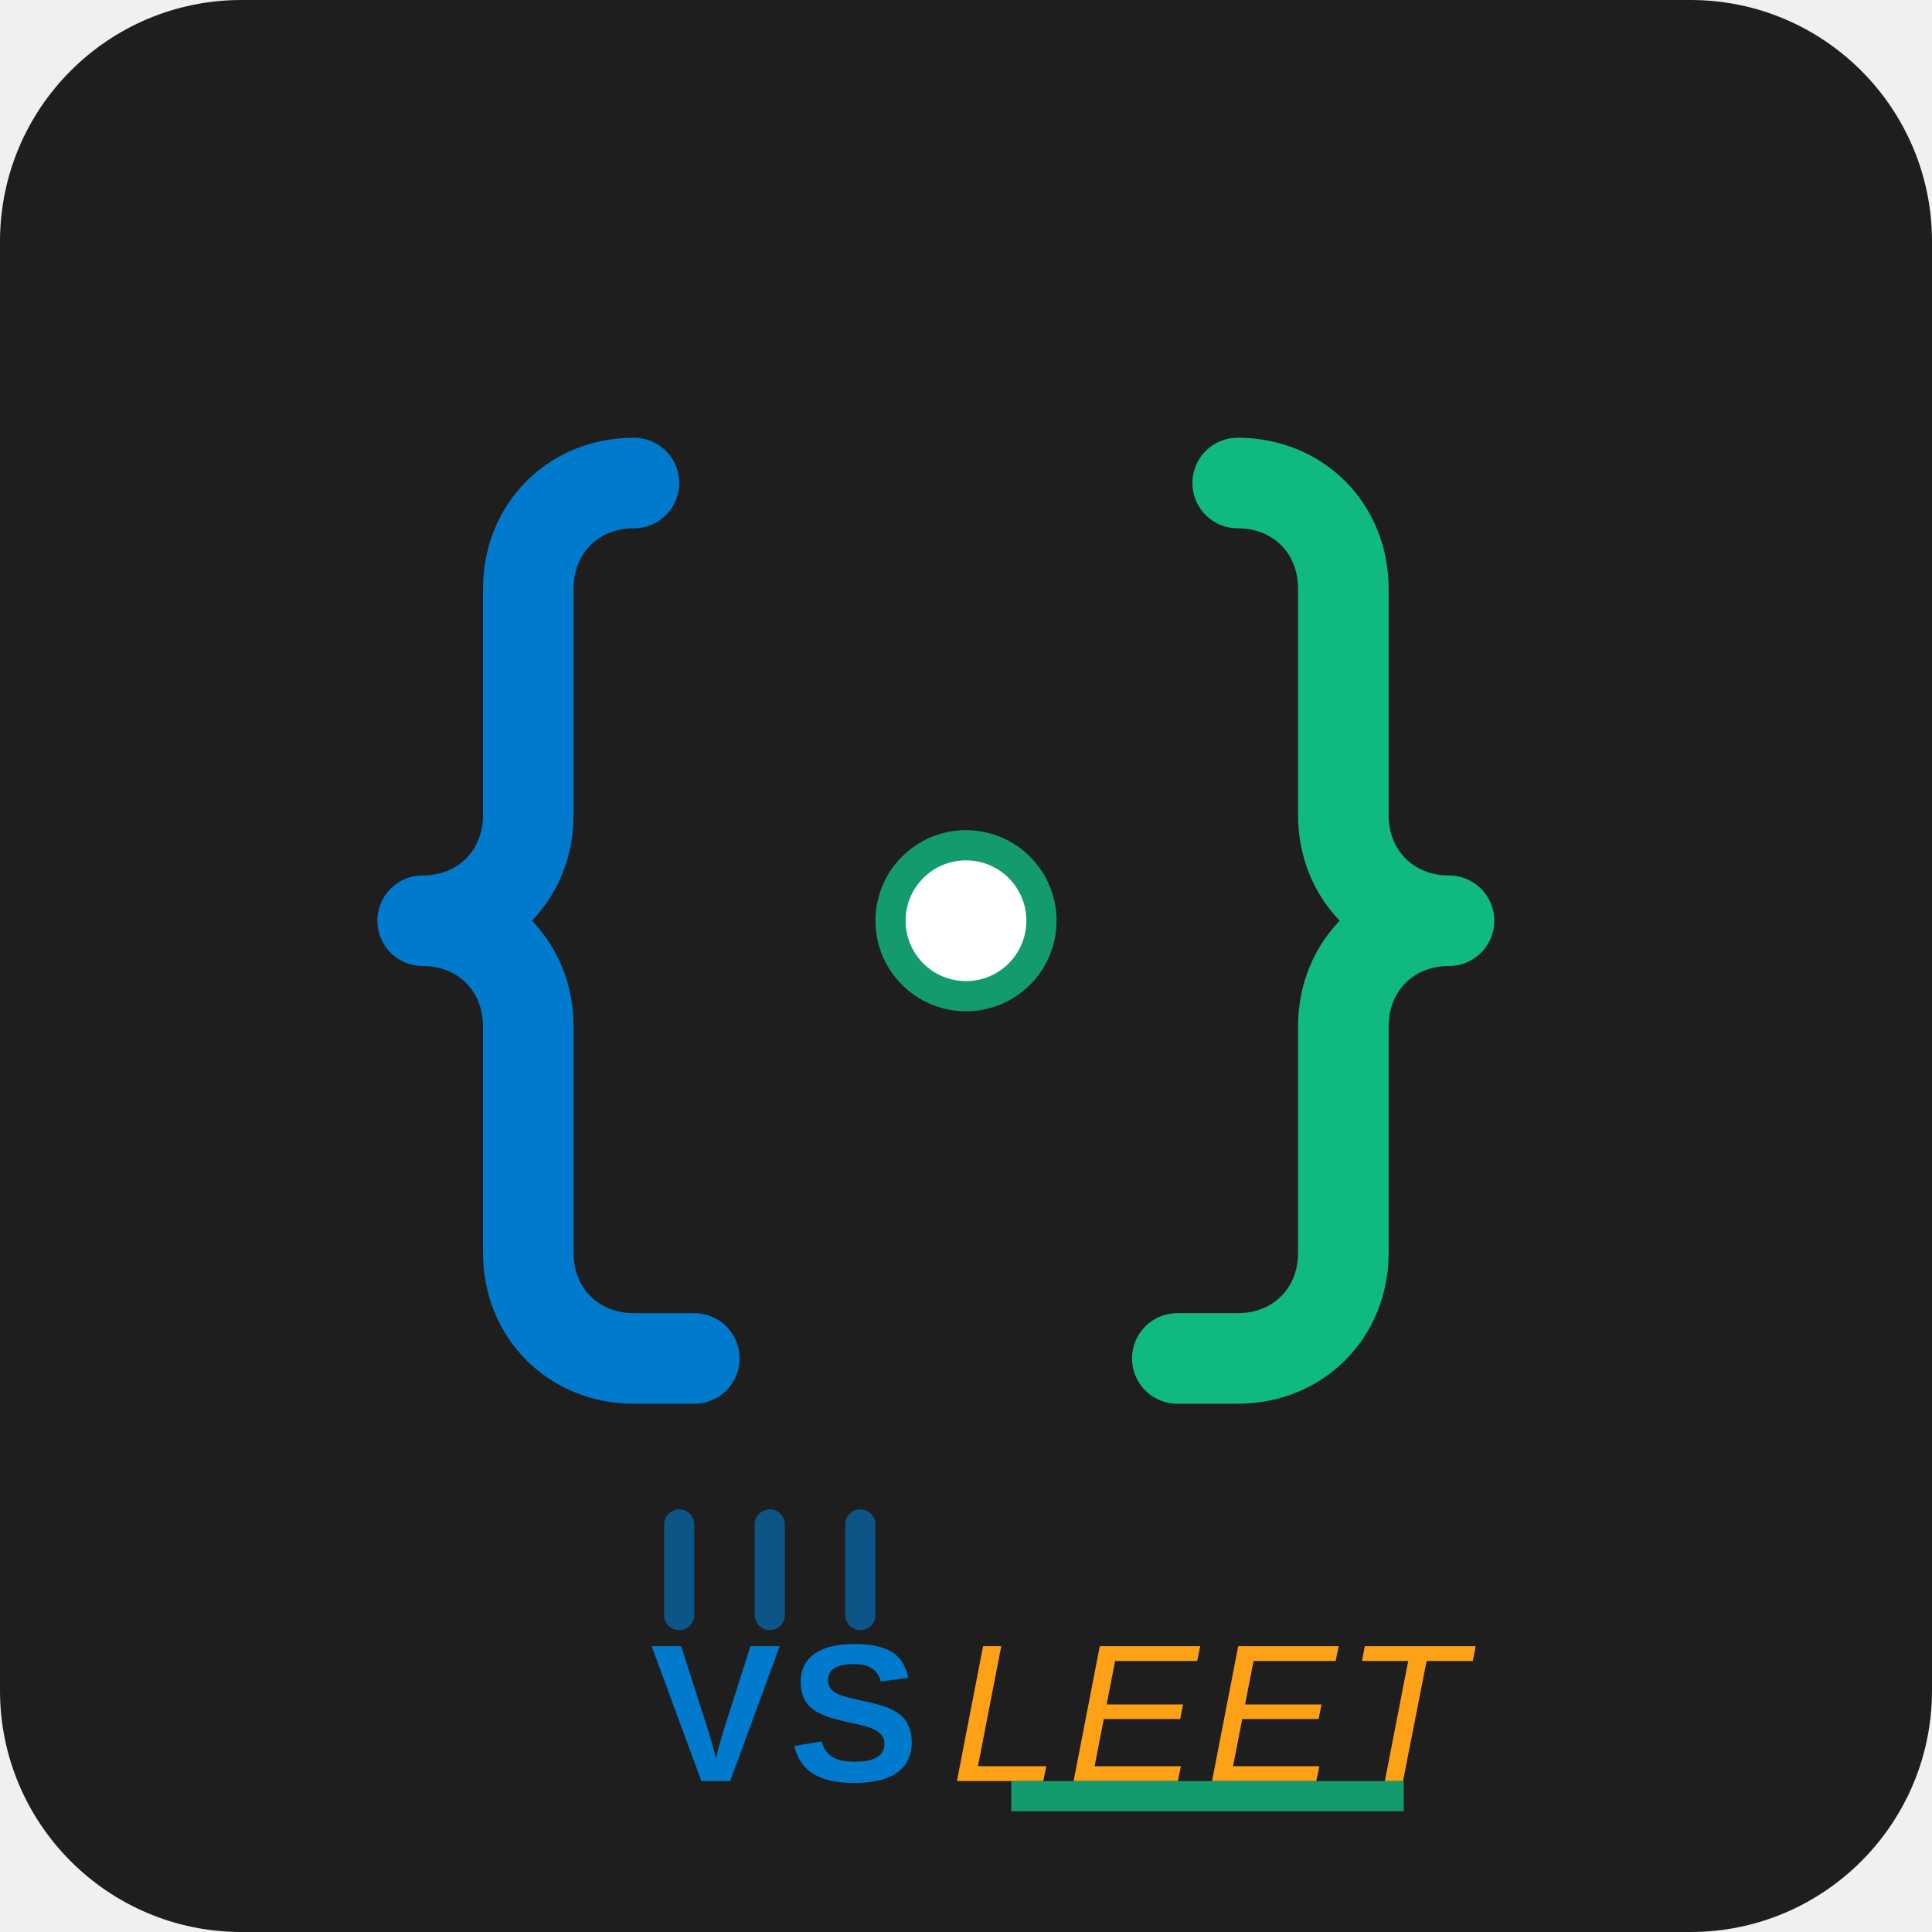
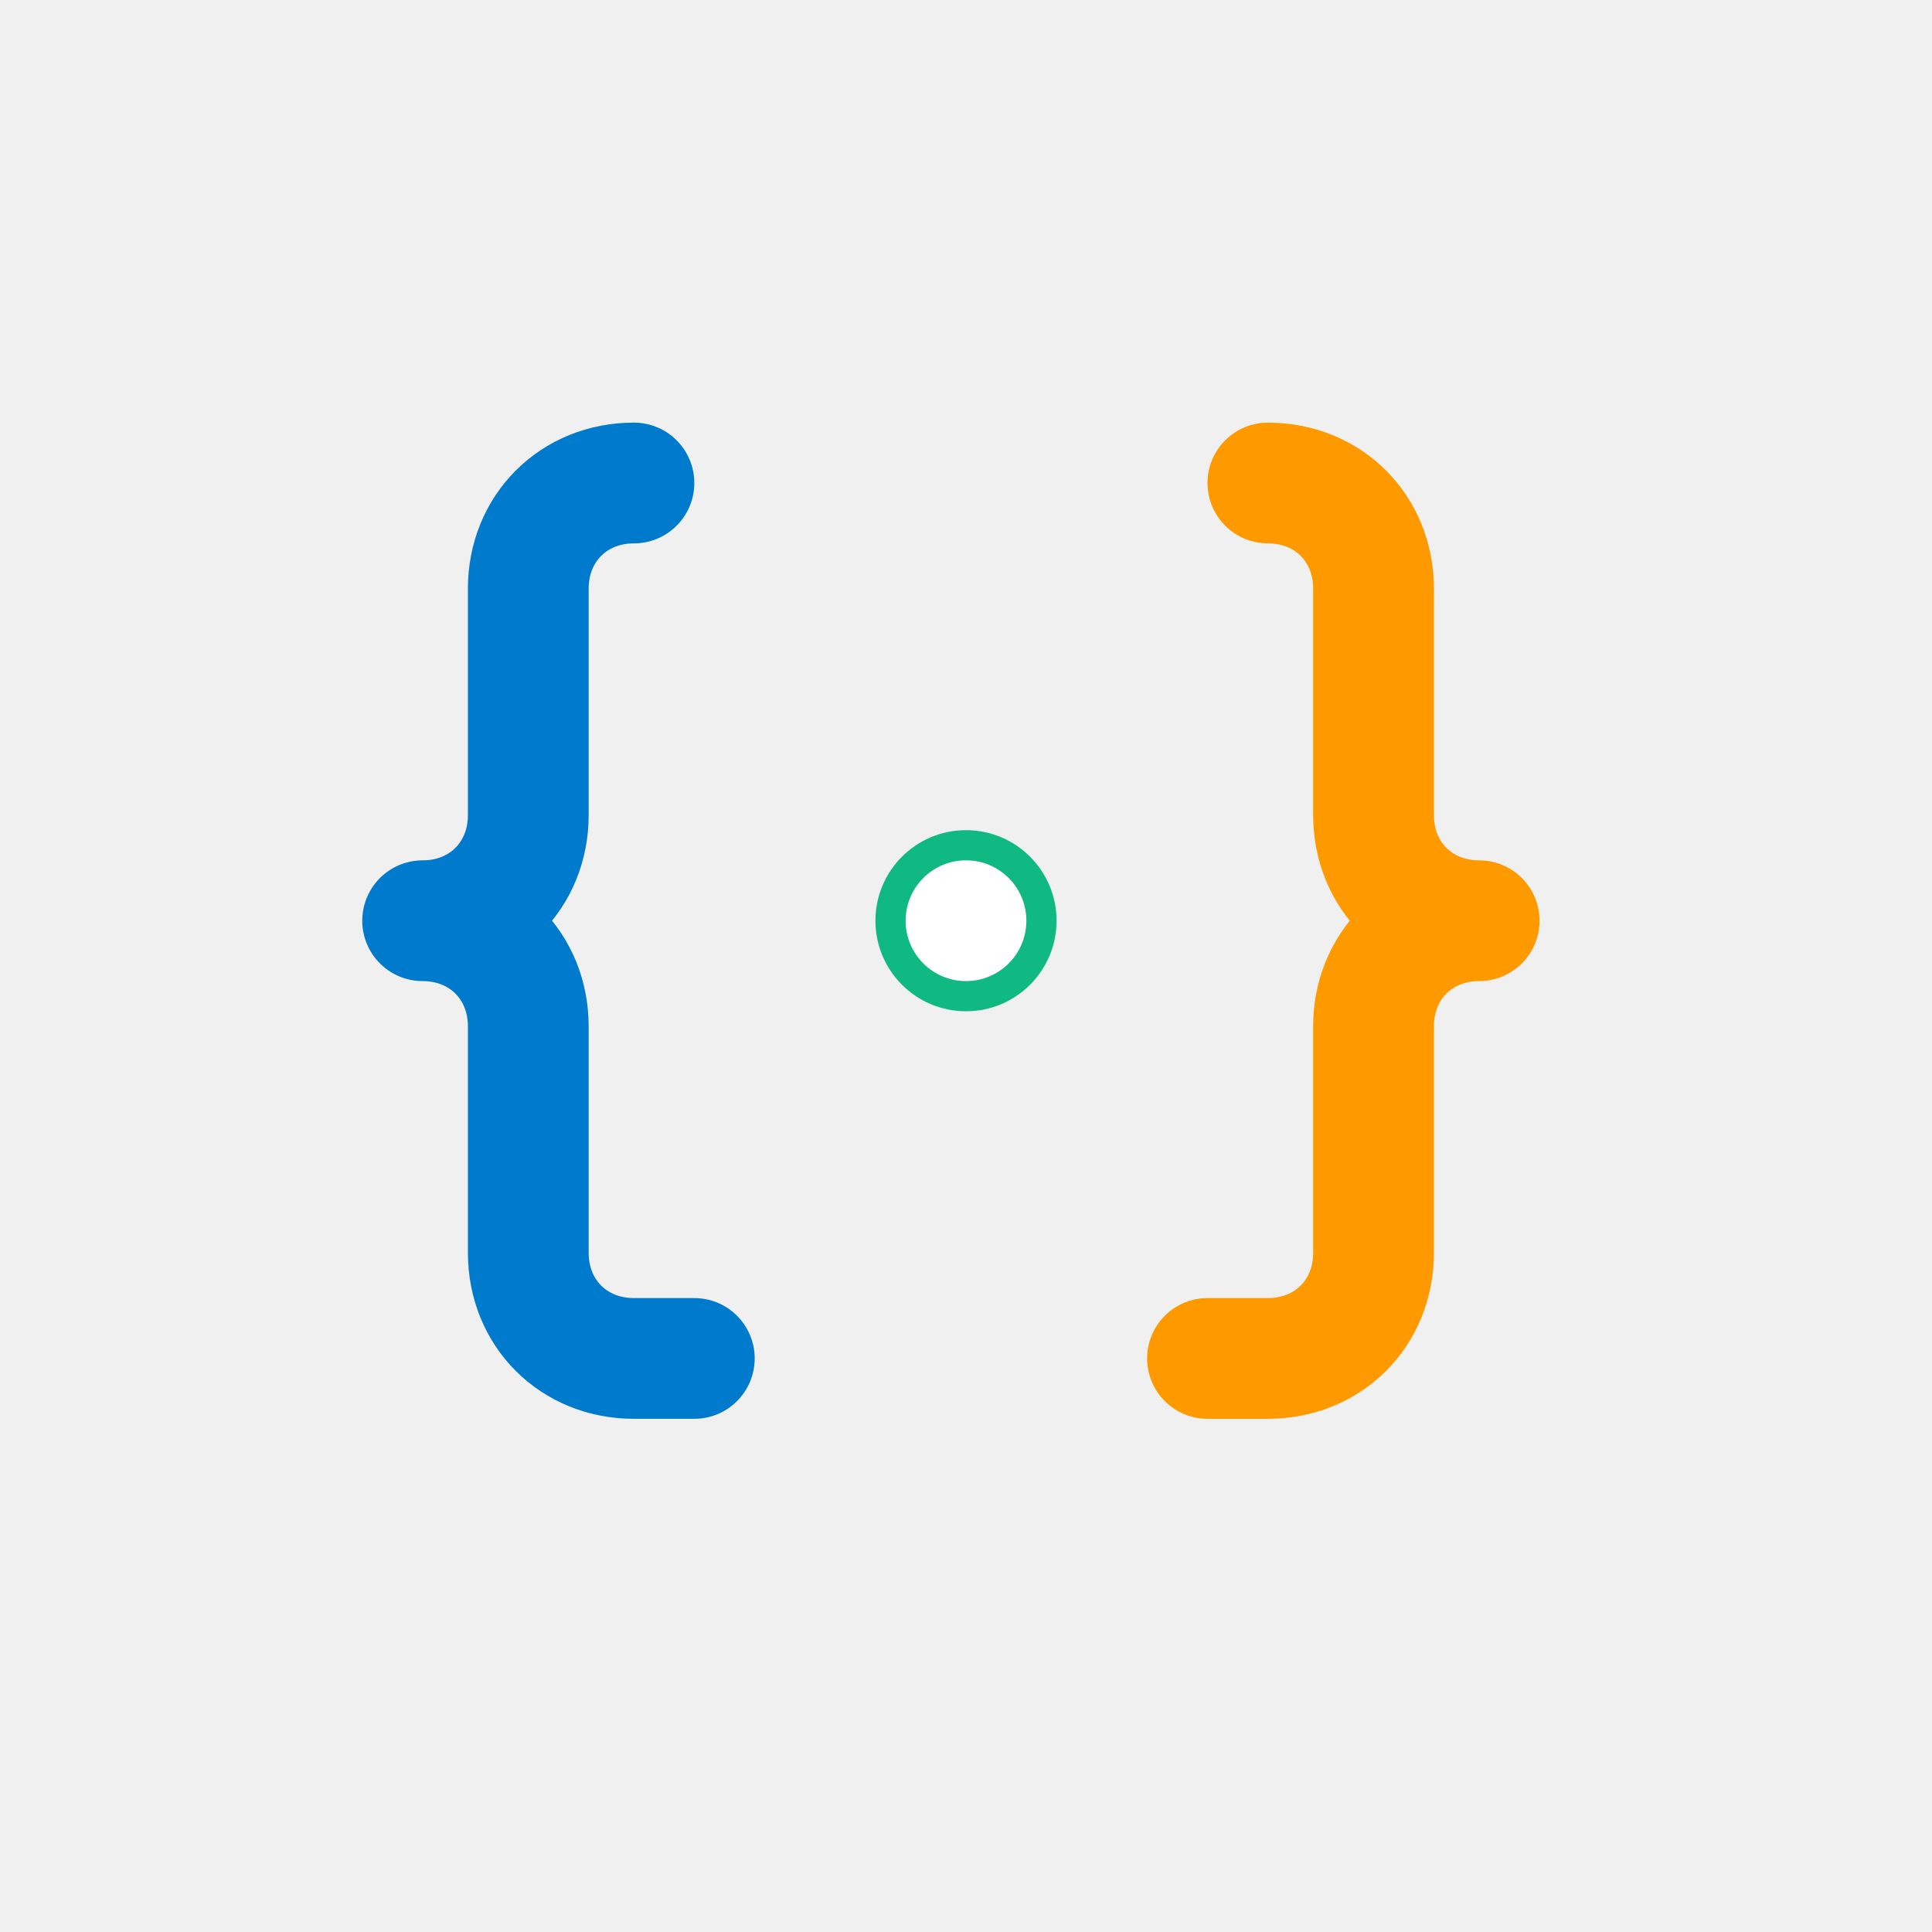
<svg xmlns="http://www.w3.org/2000/svg" width="128" height="128" viewBox="0 0 128 128">
-   <rect width="128" height="128" rx="16" fill="#1E1E1E" />
-   <path d="M 42 32 C 38 32 35 35 35 39 L 35 54 C 35 58 32 61 28 61 C 32 61 35 64 35 68 L 35 83 C 35 87 38 90 42 90 L 46 90" stroke="#007ACC" stroke-width="6" fill="none" stroke-linecap="round" stroke-linejoin="round" />
-   <path d="M 82 32 C 86 32 89 35 89 39 L 89 54 C 89 58 92 61 96 61 C 92 61 89 64 89 68 L 89 83 C 89 87 86 90 82 90 L 78 90" stroke="#10B981" stroke-width="6" fill="none" stroke-linecap="round" stroke-linejoin="round" />
-   <circle cx="64" cy="61" r="6" fill="#10B981" opacity="0.8" />
-   <circle cx="64" cy="61" r="4" fill="#FFFFFF" />
-   <g opacity="0.6">
-     <rect x="44" y="100" width="2" height="8" rx="1" fill="#007ACC" />
-     <rect x="50" y="100" width="2" height="8" rx="1" fill="#007ACC" />
-     <rect x="56" y="100" width="2" height="8" rx="1" fill="#007ACC" />
-   </g>
-   <g>
-     <text x="52" y="118" font-family="'Segoe UI', 'Helvetica Neue', Arial, sans-serif" font-size="13" font-weight="700" fill="#007ACC" text-anchor="middle" letter-spacing="0.5">VS</text>
-     <text x="80" y="118" font-family="'Segoe UI', 'Helvetica Neue', Arial, sans-serif" font-size="13" font-style="italic" fill="#FFA116" text-anchor="middle" letter-spacing="0.5">LEET</text>
-     <line x1="67" y1="119" x2="93" y2="119" stroke="#10B981" stroke-width="2" opacity="0.8" />
-   </g>
+   <rect width="128" height="128" rx="10" fill="none" />
+   <path d="M42 32c-4 0-7 3-7 7v15c0 4-3 7-7 7 4 0 7 3 7 7v15c0 4 3 7 7 7h4" stroke="#007acc" stroke-width="8" fill="none" stroke-linecap="round" stroke-linejoin="round" />
+   <path d="M84 32c4 0 7 3 7 7v15c0 4 3 7 7 7-4 0-7 3-7 7v15c0 4-3 7-7 7h-4" stroke="#f90" stroke-width="8" fill="none" stroke-linecap="round" stroke-linejoin="round" />
+   <circle cx="64" cy="61" r="6" fill="#10b981" />
+   <circle cx="64" cy="61" r="4" fill="#fff" />
</svg>
